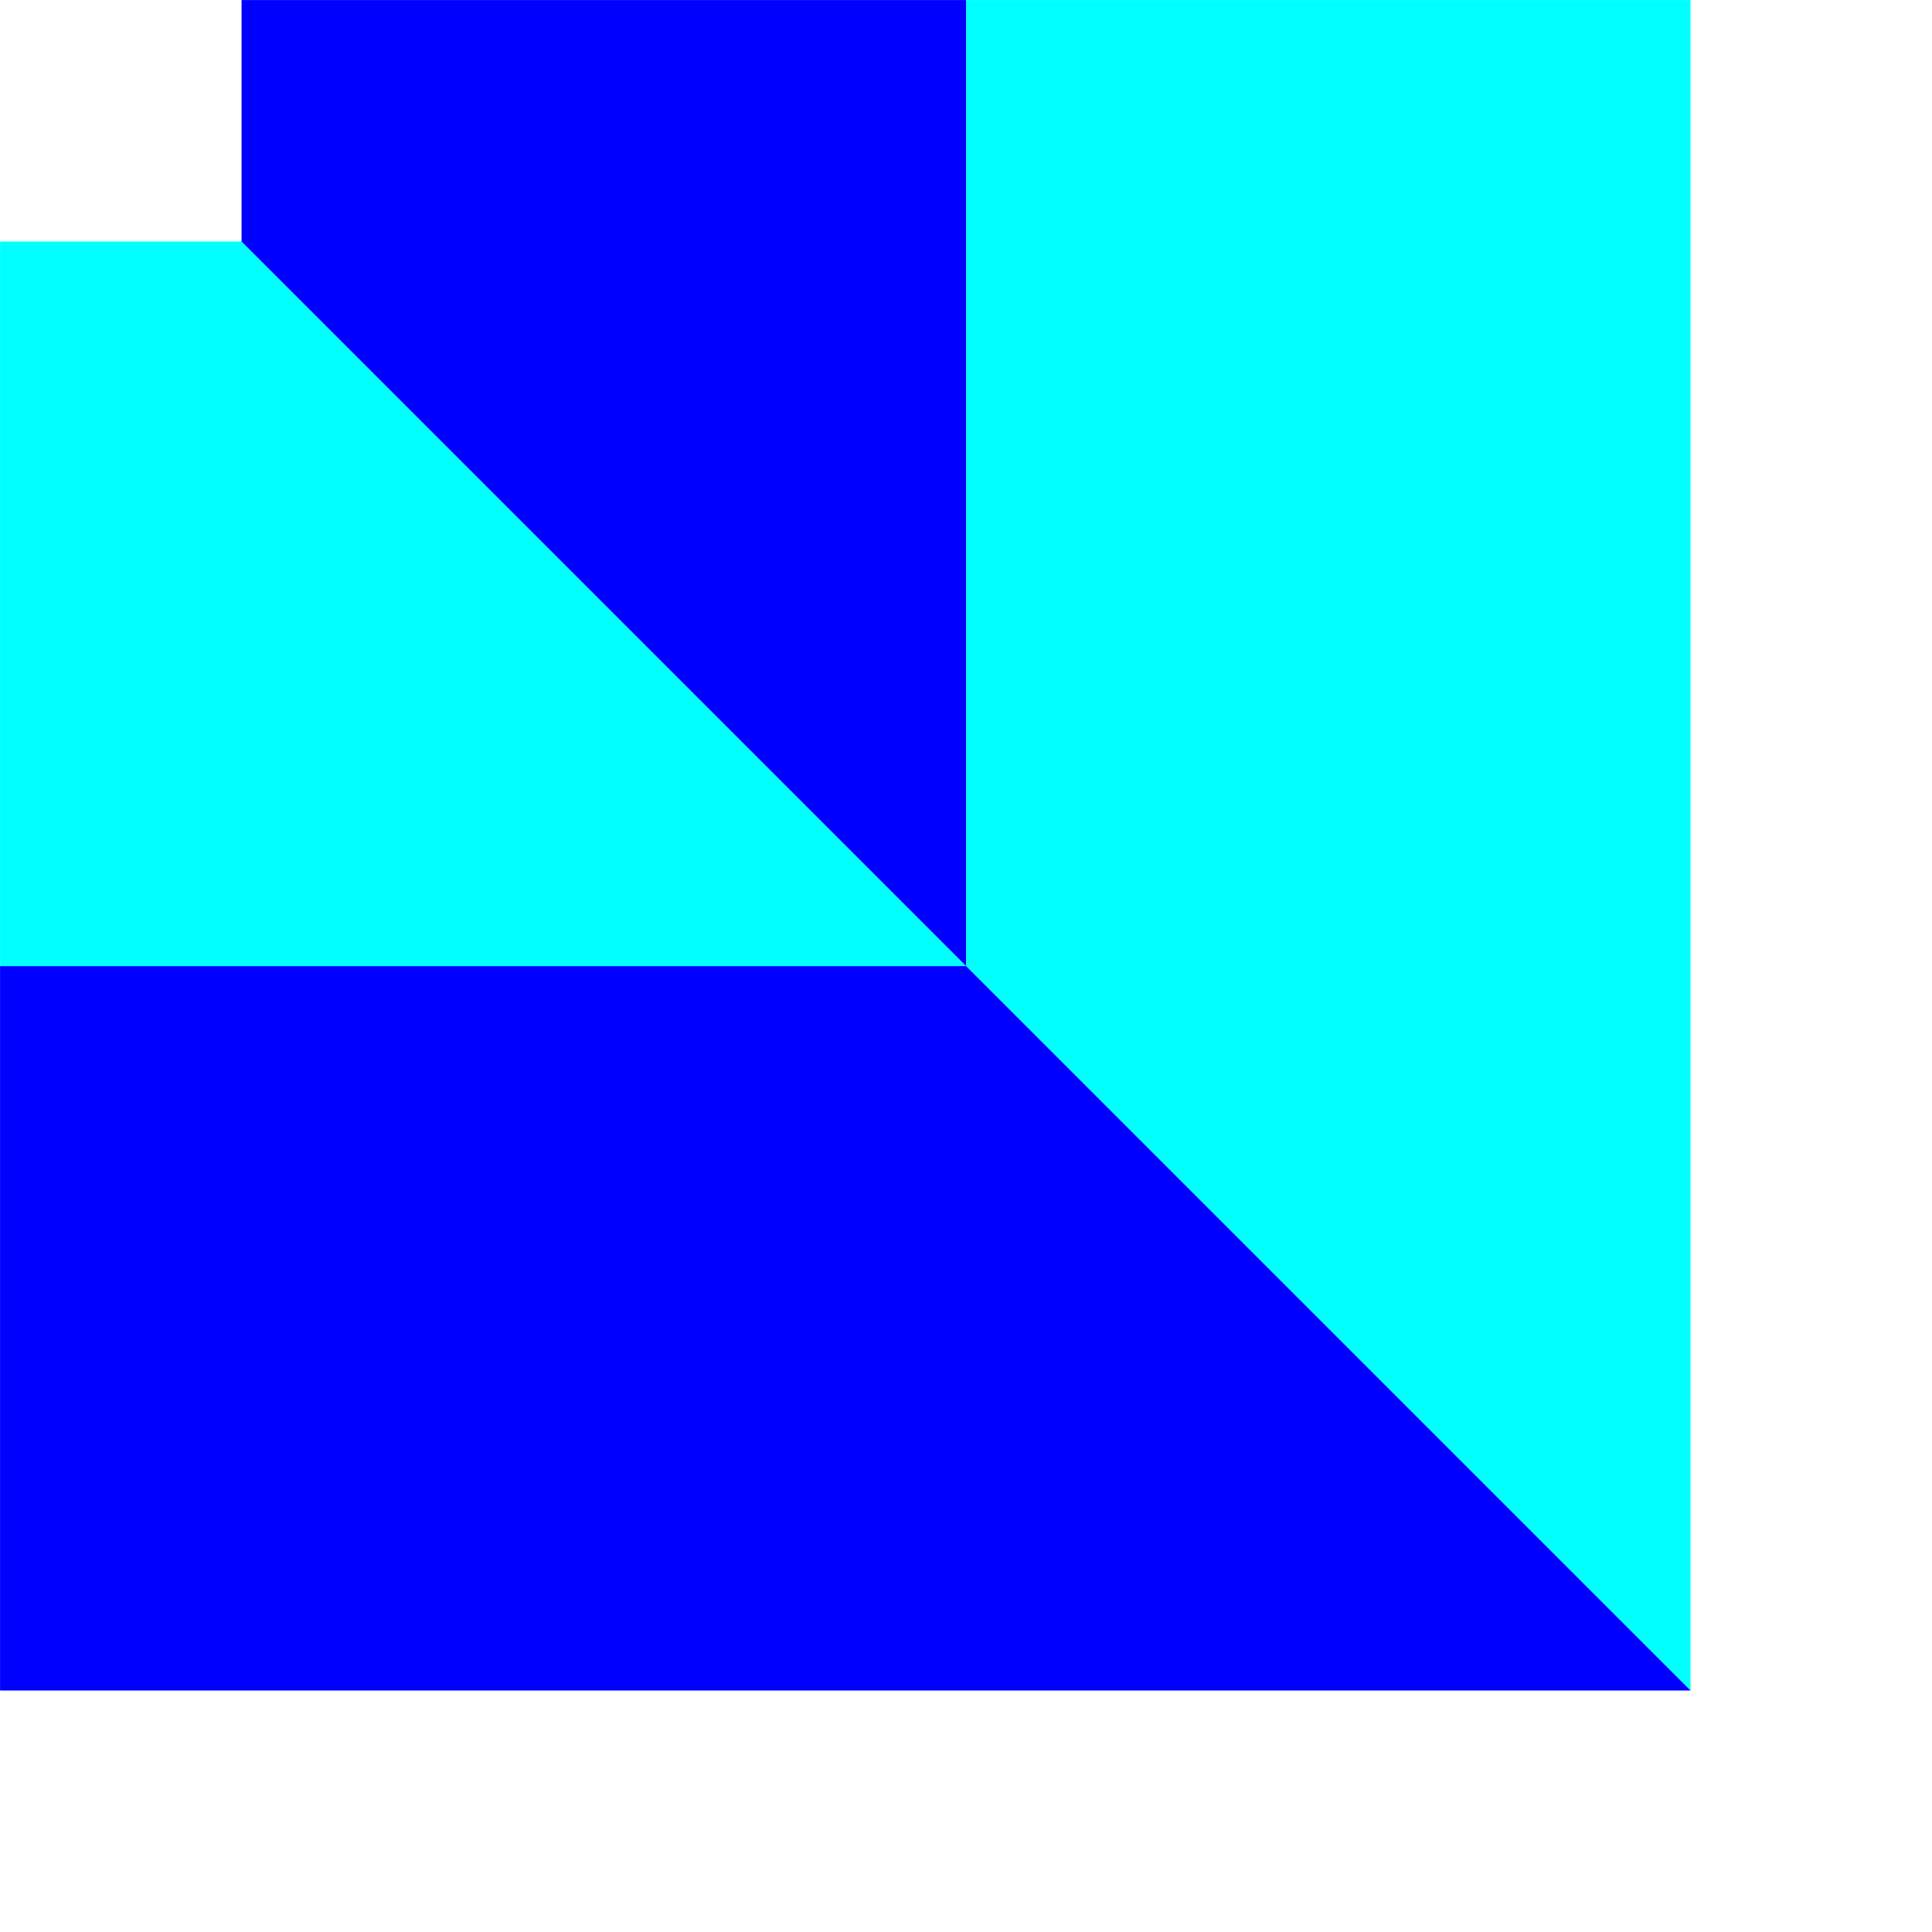
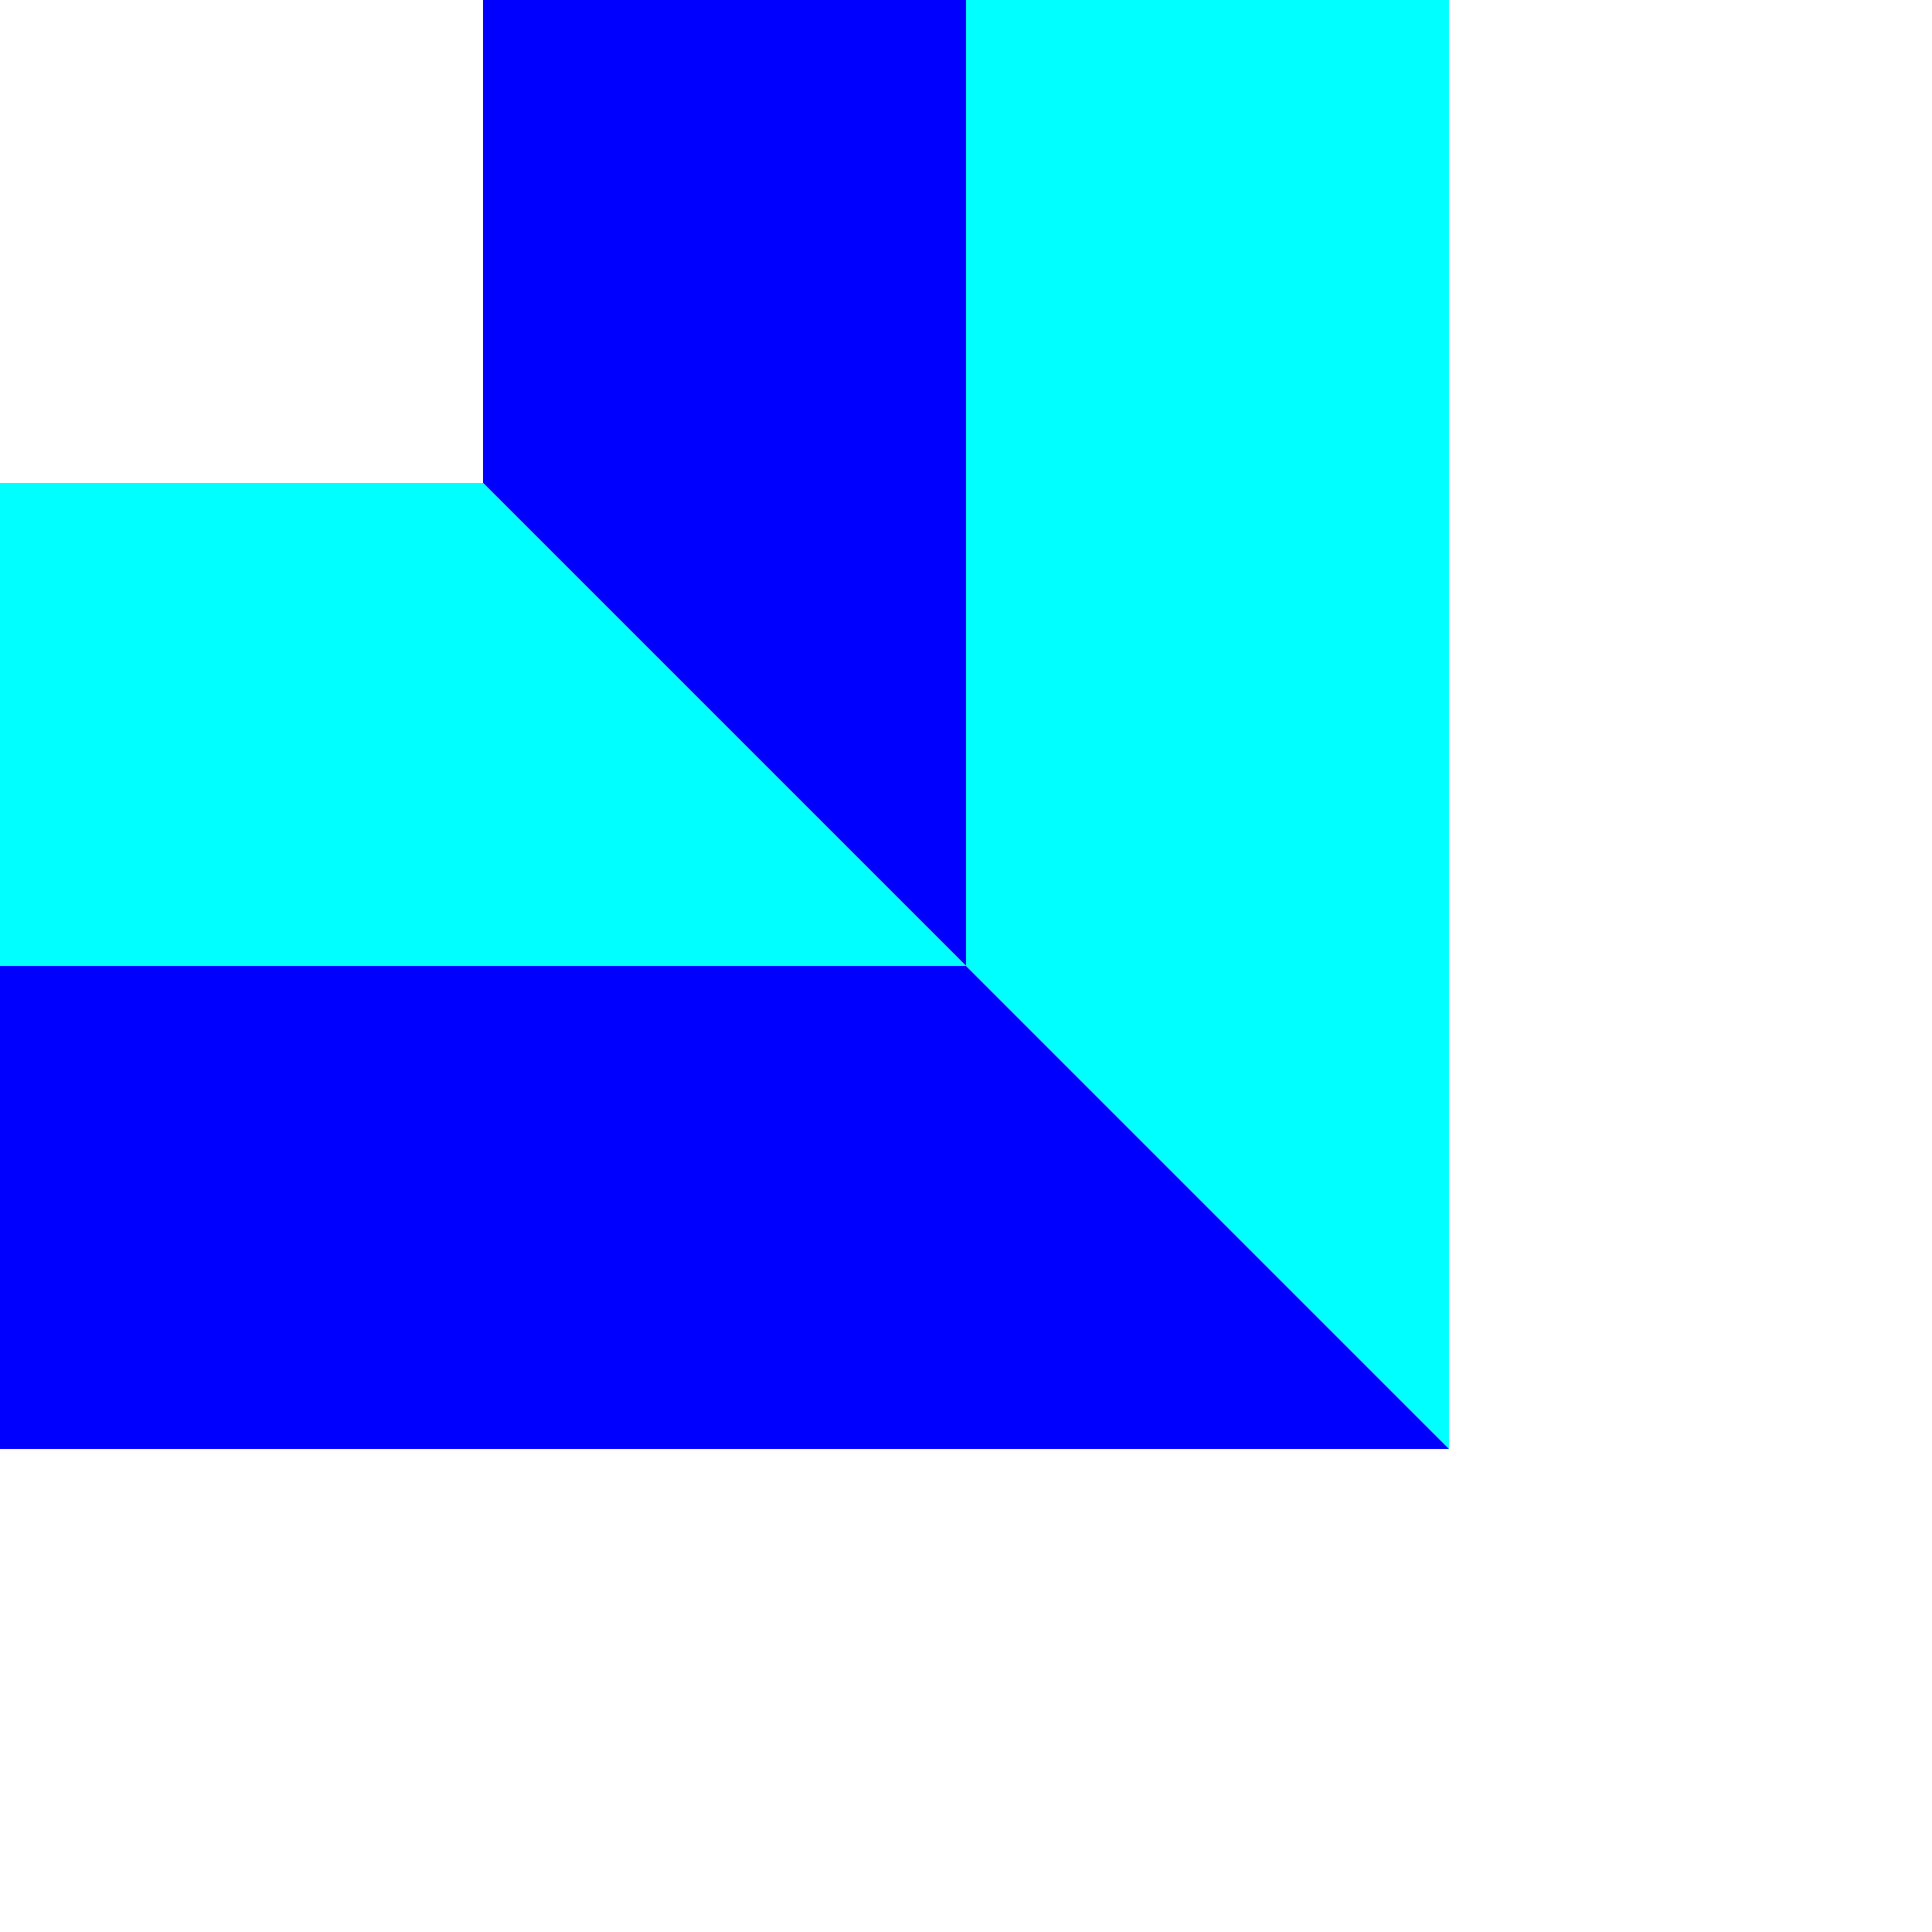
- <svg xmlns="http://www.w3.org/2000/svg" width="8" height="8" id="svg2" version="1.0" viewBox="0 0 8 8">
+ <svg xmlns="http://www.w3.org/2000/svg" width="4" height="4" id="svg2" version="1.0" viewBox="0 0 4 4">
  <defs id="defs4">
    </defs>
-   <g id="layer1" transform="translate(0,-8)">
-     <g id="g3286" transform="matrix(0,-1,1,0,-7.99979,16.00021)">
-       <rect style="fill:none;stroke:none" id="rect3105" width="8" height="8" x="8" y="0" transform="matrix(0,1,1,0,0,0)" />
-       <path id="path5959" d="M 8,15 8,12 4,12 1,15 z" style="fill:aqua;fill-opacity:1;fill-rule:nonzero;stroke:none" />
-       <path style="fill:blue;fill-opacity:1;fill-rule:nonzero;stroke:none" d="m 1,8 3,0 0,4 -3,3 z" id="path3248" />
-       <path id="path5959-4" d="M 7,8 4,8 4,12 7,9 z" style="fill:aqua;fill-opacity:1;fill-rule:nonzero;stroke:none" />
-       <path style="fill:blue;fill-opacity:1;fill-rule:nonzero;stroke:none" d="m 8,9 0,3 -4,0 3,-3 z" id="path5963" />
+   <g id="layer1" transform="translate(0,-12)">
+     <g id="g11492" transform="matrix(-1,0,0,1,4,0)">
+       <rect y="12" x="0" height="4" width="4" id="rect11490" style="fill:none;stroke:none" />
+       <path id="path11482" d="M 1,15 2,14 2,12 1,12 z" style="fill:aqua;fill-opacity:1;fill-rule:nonzero;stroke:none" />
+       <path id="path11484" d="m 1,15 3,0 0,-1 -2,0 z" style="fill:blue;fill-opacity:1;fill-rule:nonzero;stroke:none" />
+       <path id="path11486" d="M 2,14 3,13 3,12 2,12 z" style="fill:blue;fill-opacity:1;fill-rule:nonzero;stroke:none" />
+       <path id="path11488" d="m 2,14 2,0 0,-1 -1,0 z" style="fill:aqua;fill-opacity:1;fill-rule:nonzero;stroke:none" />
    </g>
  </g>
</svg>
